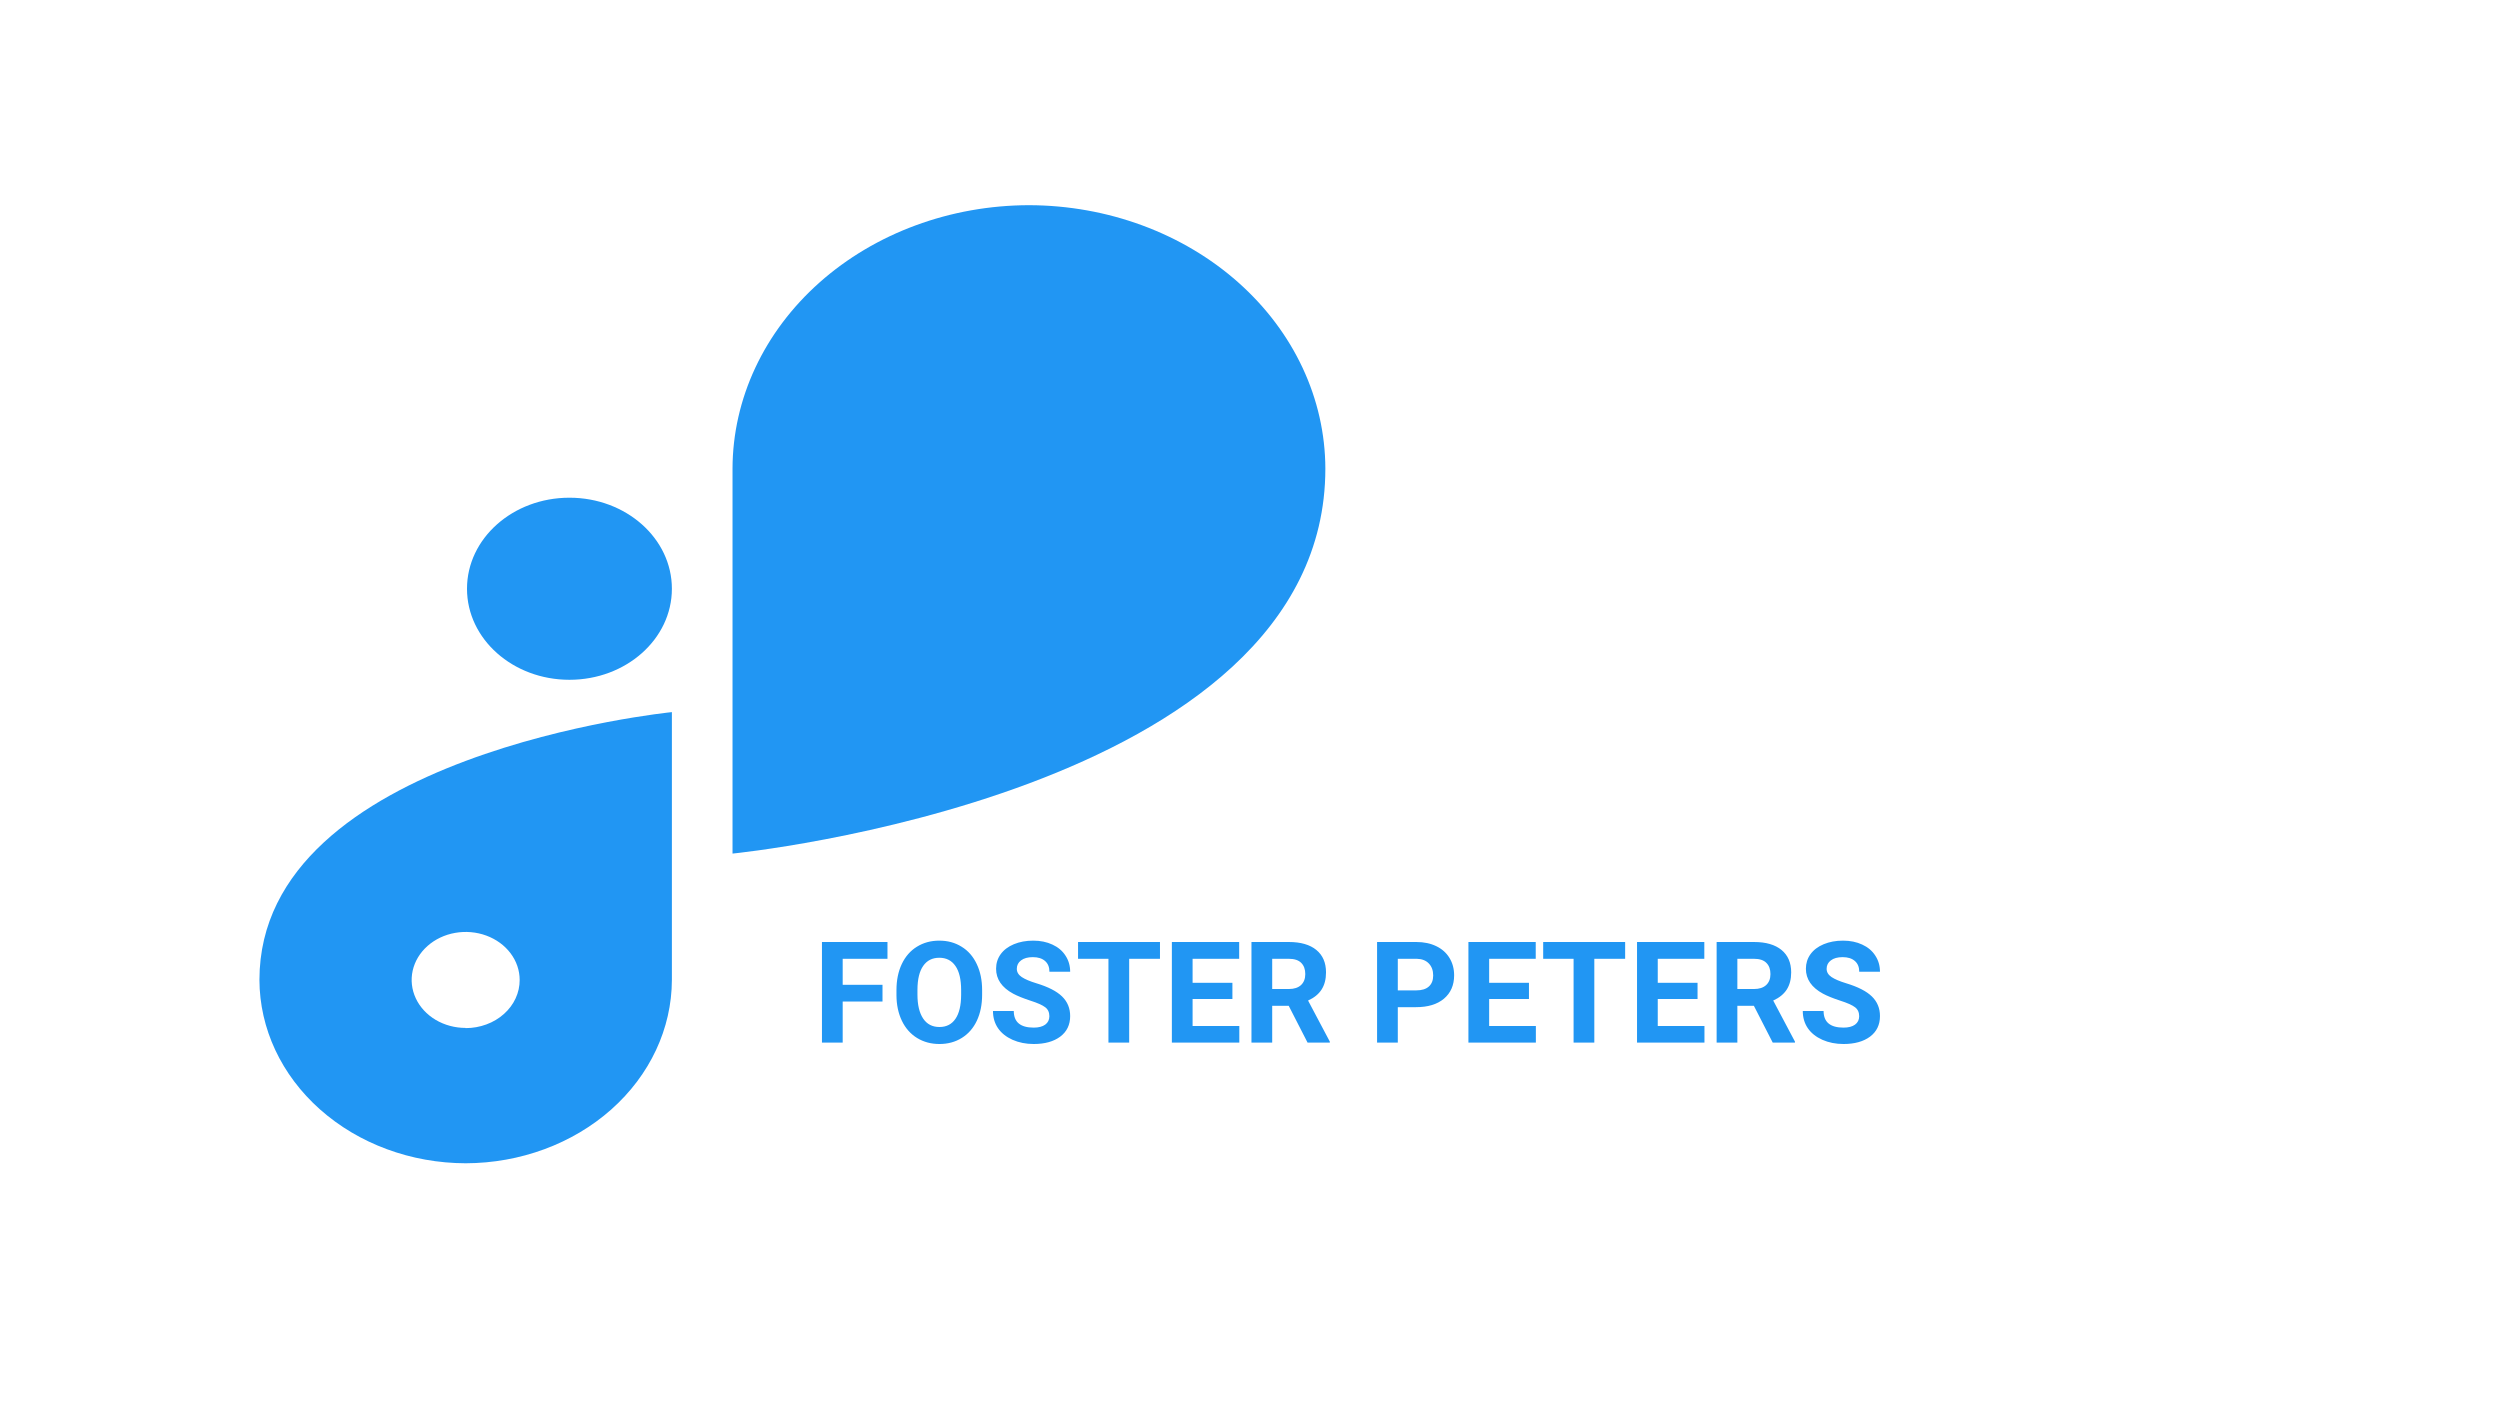
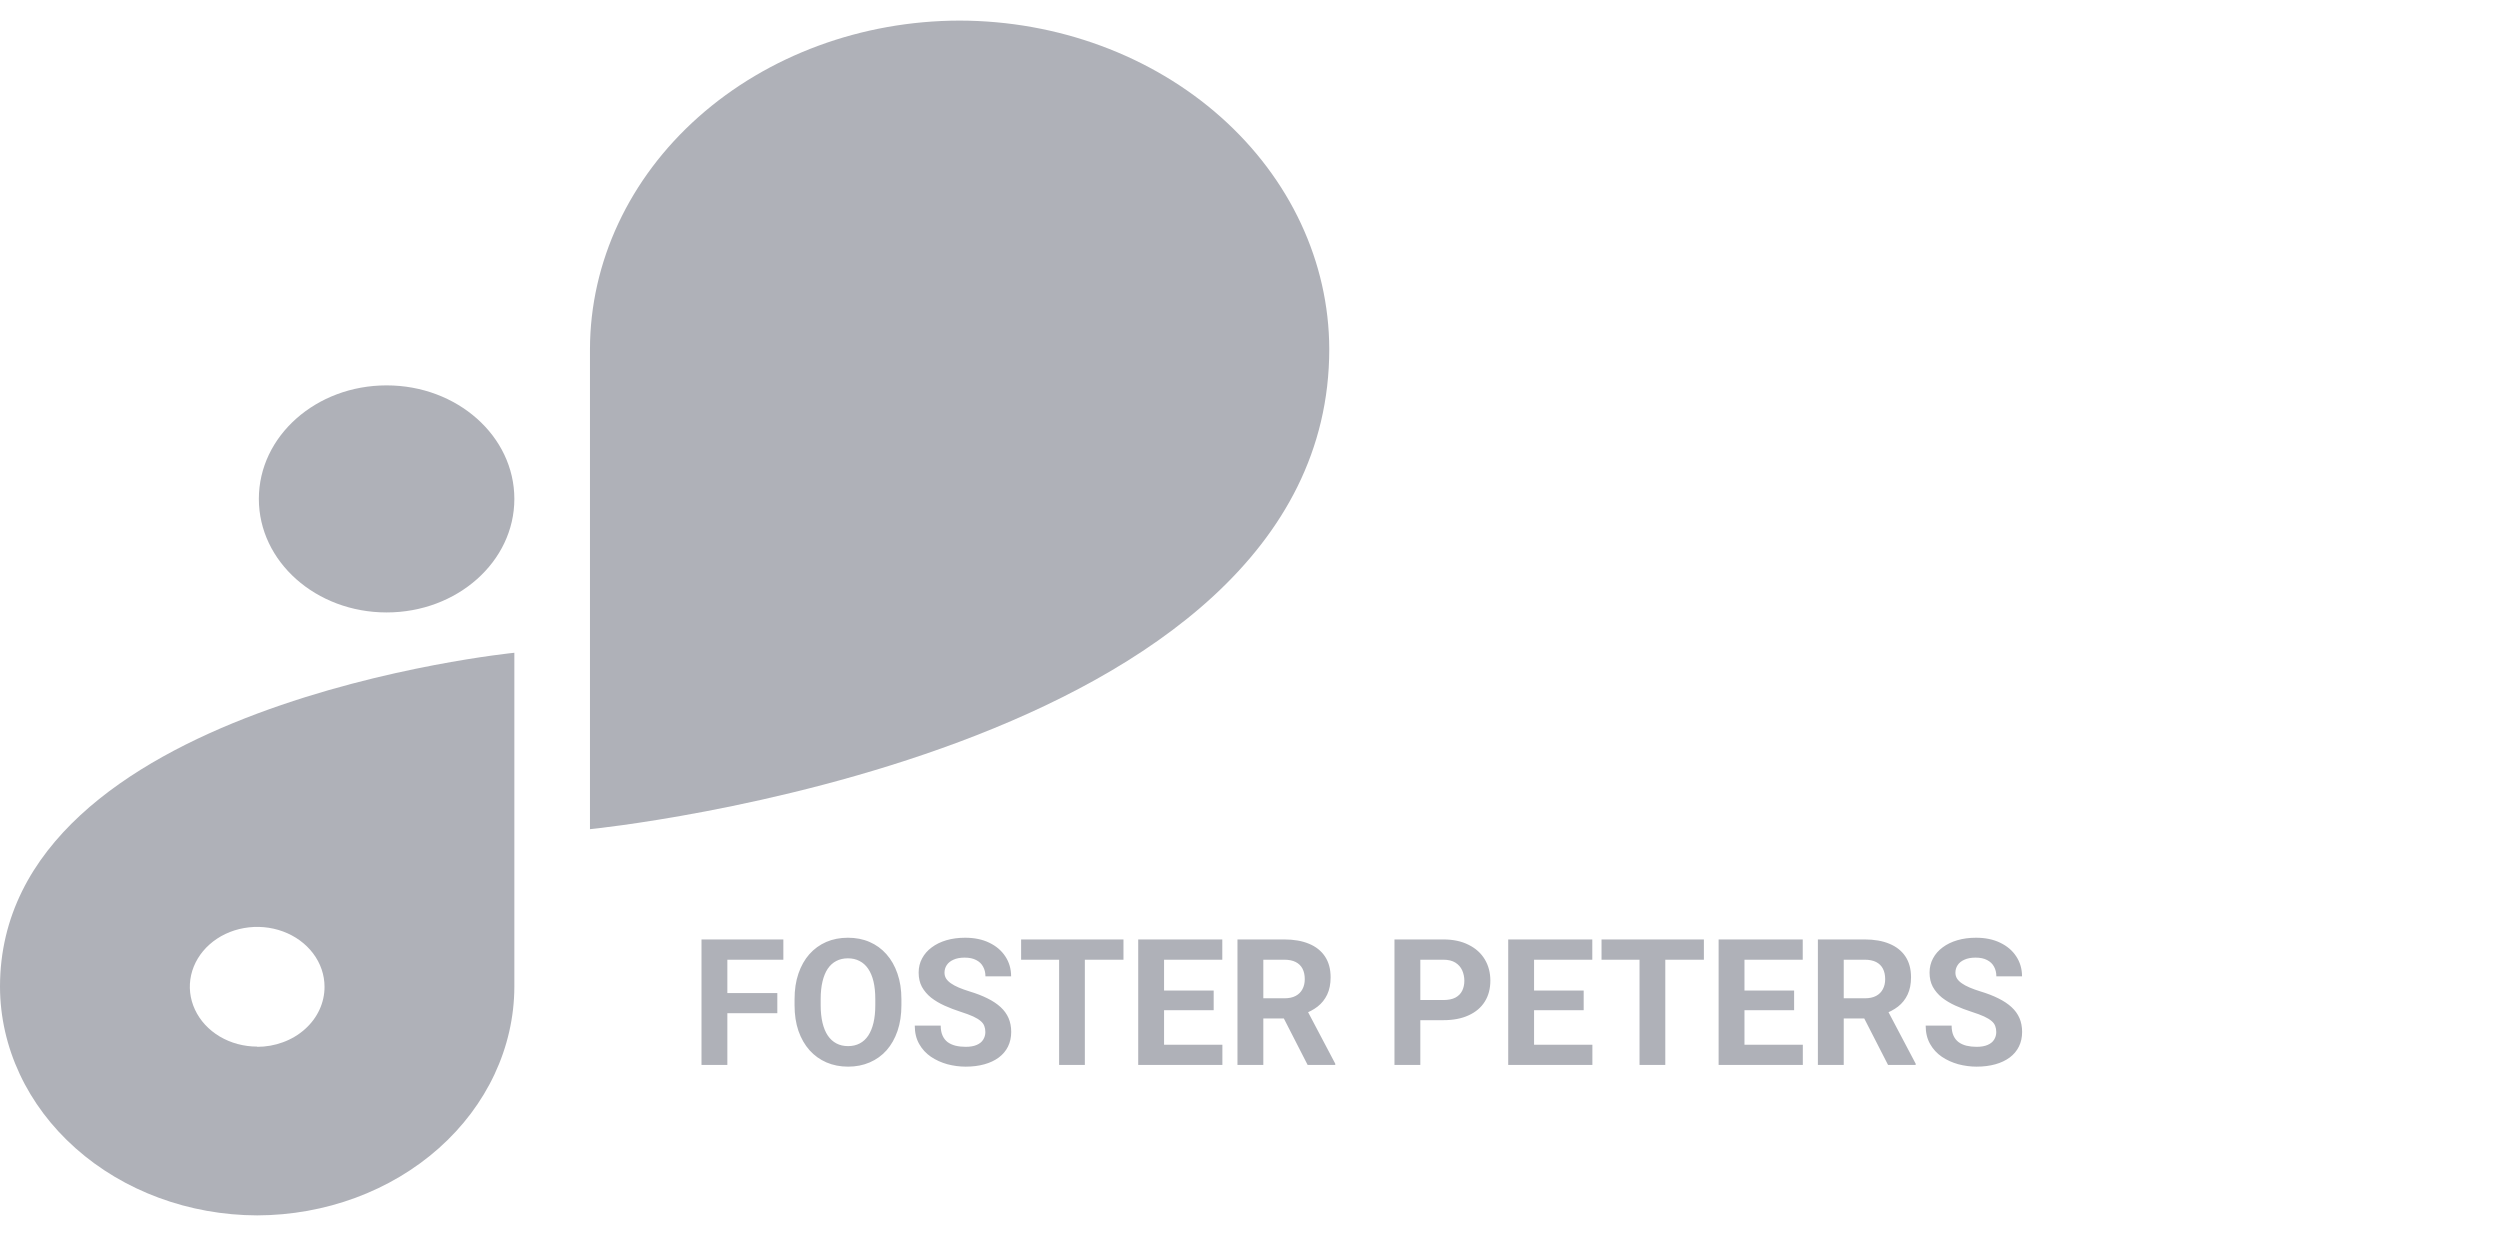
- <svg xmlns="http://www.w3.org/2000/svg" width="106" height="60" viewBox="0 0 106 60" fill="none">
-   <path d="M24.146 21.103H24.143C21.745 21.103 19.801 22.83 19.801 24.962V24.964C19.801 27.095 21.745 28.823 24.143 28.823H24.146C26.544 28.823 28.488 27.095 28.488 24.964V24.962C28.488 22.83 26.544 21.103 24.146 21.103Z" fill="#2196F3" />
-   <path d="M56.195 19.869C56.188 16.909 54.862 14.072 52.507 11.979C50.153 9.886 46.96 8.707 43.63 8.7V8.7C40.298 8.705 37.105 9.884 34.748 11.977C32.392 14.071 31.066 16.908 31.059 19.869V36.192C31.059 36.192 56.192 33.704 56.195 19.872V19.869Z" fill="#2196F3" />
-   <path d="M11 41.55C11.006 43.609 11.929 45.583 13.568 47.039C15.206 48.496 17.427 49.317 19.744 49.323C22.061 49.317 24.281 48.496 25.92 47.04C27.558 45.584 28.482 43.611 28.488 41.552V30.194C28.488 30.194 11 31.927 11 41.55ZM19.744 43.584C19.291 43.584 18.849 43.465 18.472 43.242C18.096 43.018 17.802 42.7 17.629 42.328C17.455 41.956 17.41 41.547 17.498 41.153C17.587 40.758 17.805 40.395 18.125 40.111C18.445 39.826 18.853 39.632 19.297 39.554C19.742 39.475 20.202 39.515 20.62 39.669C21.039 39.823 21.396 40.084 21.648 40.419C21.9 40.754 22.034 41.147 22.034 41.55C22.035 41.817 21.977 42.083 21.862 42.331C21.748 42.578 21.579 42.804 21.366 42.993C21.154 43.183 20.901 43.334 20.622 43.436C20.344 43.539 20.046 43.592 19.744 43.592V43.584Z" fill="#2196F3" />
-   <path d="M37.418 42.464H35.73V44.207H34.851V39.941H37.629V40.653H35.73V41.755H37.418V42.464ZM41.642 42.171C41.642 42.591 41.568 42.959 41.42 43.275C41.271 43.592 41.058 43.836 40.781 44.008C40.506 44.18 40.189 44.266 39.832 44.266C39.478 44.266 39.163 44.181 38.885 44.011C38.608 43.841 38.393 43.599 38.241 43.284C38.089 42.968 38.011 42.604 38.01 42.194V41.983C38.01 41.563 38.085 41.194 38.235 40.876C38.387 40.556 38.601 40.31 38.877 40.141C39.154 39.969 39.47 39.883 39.826 39.883C40.181 39.883 40.497 39.969 40.772 40.141C41.05 40.31 41.263 40.556 41.414 40.876C41.566 41.194 41.642 41.562 41.642 41.98V42.171ZM40.752 41.977C40.752 41.53 40.672 41.19 40.511 40.958C40.351 40.725 40.123 40.609 39.826 40.609C39.531 40.609 39.303 40.724 39.143 40.955C38.983 41.184 38.902 41.519 38.9 41.963V42.171C38.9 42.606 38.98 42.944 39.14 43.184C39.3 43.425 39.531 43.545 39.832 43.545C40.127 43.545 40.353 43.43 40.511 43.199C40.67 42.967 40.75 42.629 40.752 42.185V41.977ZM44.493 43.088C44.493 42.922 44.434 42.795 44.317 42.707C44.2 42.617 43.989 42.523 43.684 42.426C43.38 42.326 43.138 42.228 42.961 42.133C42.476 41.871 42.234 41.518 42.234 41.075C42.234 40.845 42.298 40.639 42.427 40.46C42.558 40.278 42.745 40.137 42.987 40.035C43.231 39.934 43.505 39.883 43.807 39.883C44.112 39.883 44.383 39.938 44.622 40.05C44.86 40.159 45.045 40.314 45.175 40.516C45.308 40.717 45.375 40.945 45.375 41.201H44.496C44.496 41.006 44.434 40.854 44.311 40.747C44.188 40.638 44.015 40.583 43.793 40.583C43.578 40.583 43.411 40.629 43.292 40.721C43.172 40.81 43.113 40.93 43.113 41.078C43.113 41.217 43.182 41.333 43.321 41.427C43.462 41.52 43.668 41.608 43.939 41.69C44.439 41.841 44.803 42.027 45.032 42.25C45.26 42.472 45.375 42.75 45.375 43.082C45.375 43.451 45.235 43.741 44.956 43.952C44.676 44.161 44.3 44.266 43.828 44.266C43.5 44.266 43.201 44.206 42.931 44.087C42.662 43.966 42.456 43.801 42.313 43.592C42.172 43.383 42.102 43.141 42.102 42.865H42.984C42.984 43.336 43.265 43.571 43.828 43.571C44.037 43.571 44.2 43.529 44.317 43.445C44.434 43.359 44.493 43.24 44.493 43.088ZM49.183 40.653H47.877V44.207H46.998V40.653H45.709V39.941H49.183V40.653ZM52.254 42.358H50.566V43.501H52.547V44.207H49.687V39.941H52.541V40.653H50.566V41.67H52.254V42.358ZM54.641 42.645H53.941V44.207H53.062V39.941H54.647C55.151 39.941 55.54 40.054 55.813 40.278C56.087 40.503 56.223 40.82 56.223 41.23C56.223 41.521 56.16 41.764 56.033 41.96C55.908 42.153 55.718 42.307 55.462 42.423L56.385 44.166V44.207H55.441L54.641 42.645ZM53.941 41.934H54.65C54.871 41.934 55.042 41.878 55.163 41.767C55.284 41.653 55.344 41.498 55.344 41.301C55.344 41.099 55.287 40.941 55.172 40.826C55.058 40.711 54.883 40.653 54.647 40.653H53.941V41.934ZM59.267 42.704V44.207H58.388V39.941H60.052C60.373 39.941 60.654 40 60.896 40.117C61.14 40.234 61.328 40.401 61.459 40.618C61.59 40.833 61.655 41.078 61.655 41.353C61.655 41.771 61.511 42.101 61.224 42.344C60.939 42.584 60.544 42.704 60.038 42.704H59.267ZM59.267 41.992H60.052C60.285 41.992 60.462 41.937 60.583 41.828C60.706 41.719 60.767 41.562 60.767 41.359C60.767 41.15 60.706 40.981 60.583 40.852C60.46 40.724 60.29 40.657 60.073 40.653H59.267V41.992ZM64.828 42.358H63.14V43.501H65.121V44.207H62.261V39.941H65.115V40.653H63.14V41.67H64.828V42.358ZM68.906 40.653H67.599V44.207H66.72V40.653H65.431V39.941H68.906V40.653ZM71.976 42.358H70.289V43.501H72.269V44.207H69.41V39.941H72.263V40.653H70.289V41.67H71.976V42.358ZM74.364 42.645H73.664V44.207H72.785V39.941H74.37C74.874 39.941 75.262 40.054 75.536 40.278C75.809 40.503 75.946 40.82 75.946 41.23C75.946 41.521 75.882 41.764 75.756 41.96C75.631 42.153 75.44 42.307 75.184 42.423L76.107 44.166V44.207H75.164L74.364 42.645ZM73.664 41.934H74.373C74.593 41.934 74.764 41.878 74.885 41.767C75.007 41.653 75.067 41.498 75.067 41.301C75.067 41.099 75.01 40.941 74.894 40.826C74.781 40.711 74.606 40.653 74.37 40.653H73.664V41.934ZM78.829 43.088C78.829 42.922 78.77 42.795 78.653 42.707C78.536 42.617 78.325 42.523 78.02 42.426C77.716 42.326 77.474 42.228 77.297 42.133C76.812 41.871 76.57 41.518 76.57 41.075C76.57 40.845 76.635 40.639 76.763 40.46C76.894 40.278 77.081 40.137 77.323 40.035C77.567 39.934 77.841 39.883 78.143 39.883C78.448 39.883 78.719 39.938 78.958 40.05C79.196 40.159 79.381 40.314 79.511 40.516C79.644 40.717 79.711 40.945 79.711 41.201H78.832C78.832 41.006 78.77 40.854 78.647 40.747C78.524 40.638 78.351 40.583 78.129 40.583C77.914 40.583 77.747 40.629 77.628 40.721C77.508 40.81 77.449 40.93 77.449 41.078C77.449 41.217 77.518 41.333 77.657 41.427C77.797 41.52 78.004 41.608 78.275 41.69C78.775 41.841 79.139 42.027 79.368 42.25C79.596 42.472 79.711 42.75 79.711 43.082C79.711 43.451 79.571 43.741 79.292 43.952C79.012 44.161 78.636 44.266 78.164 44.266C77.836 44.266 77.537 44.206 77.267 44.087C76.998 43.966 76.792 43.801 76.649 43.592C76.508 43.383 76.438 43.141 76.438 42.865H77.32C77.32 43.336 77.601 43.571 78.164 43.571C78.373 43.571 78.536 43.529 78.653 43.445C78.77 43.359 78.829 43.24 78.829 43.088Z" fill="#2196F3" />
+ <svg xmlns="http://www.w3.org/2000/svg" width="85" height="42" viewBox="0 0 85 42" fill="none">
+   <path d="M13.146 13.103H13.143C10.745 13.103 8.801 14.83 8.801 16.962V16.964C8.801 19.095 10.745 20.823 13.143 20.823H13.146C15.544 20.823 17.488 19.095 17.488 16.964V16.962C17.488 14.83 15.544 13.103 13.146 13.103Z" fill="#AFB1B8" />
+   <path d="M45.195 11.869C45.188 8.909 43.862 6.072 41.507 3.979C39.153 1.886 35.96 0.707 32.63 0.7V0.7C29.298 0.705 26.105 1.884 23.748 3.977C21.392 6.071 20.066 8.908 20.059 11.869V28.192C20.059 28.192 45.192 25.704 45.195 11.872V11.869Z" fill="#AFB1B8" />
+   <path d="M0 33.55C0.006 35.609 0.929 37.583 2.568 39.039C4.206 40.496 6.427 41.317 8.744 41.323C11.061 41.317 13.281 40.496 14.92 39.04C16.558 37.584 17.482 35.611 17.488 33.552V22.194C17.488 22.194 0 23.927 0 33.55ZM8.744 35.584C8.291 35.584 7.849 35.465 7.472 35.242C7.095 35.018 6.802 34.7 6.629 34.328C6.455 33.956 6.41 33.547 6.498 33.153C6.587 32.758 6.805 32.395 7.125 32.111C7.445 31.826 7.853 31.632 8.297 31.554C8.742 31.475 9.202 31.515 9.62 31.669C10.039 31.823 10.396 32.084 10.648 32.419C10.9 32.754 11.034 33.147 11.034 33.55C11.035 33.817 10.977 34.083 10.862 34.331C10.748 34.578 10.579 34.804 10.366 34.993C10.154 35.183 9.901 35.334 9.622 35.436C9.344 35.539 9.046 35.592 8.744 35.592V35.584Z" fill="#AFB1B8" />
+   <path d="M24.73 31.941V36.207H23.851V31.941H24.73ZM26.429 33.764V34.449H24.49V33.764H26.429ZM26.634 31.941V32.63H24.49V31.941H26.634ZM30.648 33.974V34.177C30.648 34.501 30.604 34.792 30.516 35.05C30.428 35.307 30.304 35.527 30.144 35.709C29.984 35.889 29.793 36.026 29.57 36.122C29.349 36.218 29.104 36.266 28.835 36.266C28.567 36.266 28.322 36.218 28.099 36.122C27.879 36.026 27.687 35.889 27.525 35.709C27.363 35.527 27.237 35.307 27.147 35.05C27.059 34.792 27.015 34.501 27.015 34.177V33.974C27.015 33.648 27.059 33.357 27.147 33.101C27.235 32.844 27.359 32.624 27.519 32.442C27.681 32.261 27.873 32.122 28.093 32.026C28.316 31.93 28.561 31.883 28.829 31.883C29.098 31.883 29.343 31.93 29.564 32.026C29.787 32.122 29.978 32.261 30.138 32.442C30.3 32.624 30.425 32.844 30.513 33.101C30.603 33.357 30.648 33.648 30.648 33.974ZM29.76 34.177V33.969C29.76 33.742 29.74 33.543 29.699 33.371C29.658 33.199 29.597 33.055 29.517 32.937C29.437 32.82 29.34 32.732 29.224 32.674C29.109 32.613 28.977 32.583 28.829 32.583C28.68 32.583 28.549 32.613 28.433 32.674C28.32 32.732 28.223 32.82 28.143 32.937C28.065 33.055 28.006 33.199 27.965 33.371C27.924 33.543 27.903 33.742 27.903 33.969V34.177C27.903 34.401 27.924 34.6 27.965 34.774C28.006 34.946 28.066 35.092 28.146 35.211C28.226 35.328 28.324 35.417 28.439 35.477C28.554 35.538 28.686 35.568 28.835 35.568C28.983 35.568 29.115 35.538 29.23 35.477C29.345 35.417 29.442 35.328 29.52 35.211C29.598 35.092 29.658 34.946 29.699 34.774C29.74 34.6 29.76 34.401 29.76 34.177ZM33.502 35.091C33.502 35.014 33.49 34.946 33.467 34.886C33.445 34.823 33.404 34.767 33.343 34.716C33.283 34.663 33.198 34.611 33.089 34.56C32.979 34.51 32.838 34.457 32.664 34.402C32.47 34.34 32.287 34.269 32.113 34.191C31.941 34.113 31.789 34.022 31.656 33.919C31.525 33.813 31.422 33.691 31.345 33.553C31.271 33.414 31.234 33.253 31.234 33.069C31.234 32.892 31.273 32.73 31.351 32.586C31.429 32.439 31.539 32.314 31.679 32.211C31.82 32.105 31.986 32.024 32.177 31.968C32.371 31.911 32.583 31.883 32.813 31.883C33.128 31.883 33.402 31.939 33.636 32.053C33.871 32.166 34.052 32.321 34.181 32.518C34.312 32.716 34.378 32.941 34.378 33.195H33.505C33.505 33.07 33.478 32.961 33.425 32.867C33.375 32.771 33.297 32.696 33.191 32.642C33.088 32.587 32.957 32.559 32.798 32.559C32.646 32.559 32.519 32.583 32.418 32.63C32.316 32.675 32.24 32.736 32.189 32.814C32.138 32.891 32.113 32.976 32.113 33.072C32.113 33.144 32.131 33.21 32.166 33.268C32.203 33.327 32.258 33.382 32.33 33.432C32.402 33.483 32.491 33.531 32.596 33.576C32.702 33.621 32.824 33.665 32.963 33.708C33.195 33.778 33.399 33.857 33.575 33.945C33.753 34.033 33.901 34.132 34.02 34.241C34.139 34.35 34.229 34.474 34.29 34.613C34.35 34.752 34.381 34.909 34.381 35.085C34.381 35.27 34.344 35.436 34.272 35.583C34.2 35.729 34.095 35.853 33.959 35.955C33.822 36.056 33.659 36.134 33.469 36.186C33.28 36.239 33.068 36.266 32.834 36.266C32.623 36.266 32.415 36.238 32.21 36.184C32.005 36.127 31.818 36.042 31.65 35.929C31.484 35.815 31.351 35.671 31.252 35.495C31.152 35.319 31.102 35.111 31.102 34.871H31.984C31.984 35.004 32.005 35.116 32.046 35.208C32.087 35.3 32.144 35.374 32.218 35.431C32.295 35.487 32.385 35.528 32.488 35.554C32.593 35.579 32.709 35.592 32.834 35.592C32.986 35.592 33.111 35.57 33.209 35.527C33.308 35.484 33.382 35.425 33.428 35.349C33.477 35.272 33.502 35.186 33.502 35.091ZM36.885 31.941V36.207H36.01V31.941H36.885ZM38.198 31.941V32.63H34.718V31.941H38.198ZM41.561 35.521V36.207H39.291V35.521H41.561ZM39.578 31.941V36.207H38.699V31.941H39.578ZM41.265 33.679V34.347H39.291V33.679H41.265ZM41.558 31.941V32.63H39.291V31.941H41.558ZM42.074 31.941H43.665C43.991 31.941 44.271 31.99 44.506 32.088C44.742 32.185 44.923 32.33 45.05 32.521C45.177 32.713 45.241 32.948 45.241 33.227C45.241 33.456 45.202 33.652 45.124 33.816C45.047 33.978 44.939 34.114 44.798 34.224C44.66 34.331 44.497 34.417 44.309 34.481L44.031 34.628H42.648L42.642 33.942H43.671C43.825 33.942 43.953 33.915 44.054 33.86C44.156 33.806 44.232 33.729 44.283 33.632C44.336 33.534 44.362 33.421 44.362 33.292C44.362 33.155 44.337 33.037 44.286 32.937C44.235 32.838 44.158 32.762 44.054 32.709C43.951 32.656 43.821 32.63 43.665 32.63H42.953V36.207H42.074V31.941ZM44.459 36.207L43.486 34.306L44.415 34.3L45.399 36.166V36.207H44.459ZM49.073 34.686H47.986V34.001H49.073C49.241 34.001 49.378 33.974 49.483 33.919C49.589 33.862 49.666 33.784 49.715 33.684C49.763 33.585 49.788 33.472 49.788 33.347C49.788 33.221 49.763 33.102 49.715 32.993C49.666 32.884 49.589 32.796 49.483 32.729C49.378 32.663 49.241 32.63 49.073 32.63H48.291V36.207H47.412V31.941H49.073C49.407 31.941 49.693 32.002 49.931 32.123C50.172 32.242 50.355 32.407 50.482 32.618C50.609 32.829 50.672 33.07 50.672 33.342C50.672 33.617 50.609 33.855 50.482 34.056C50.355 34.258 50.172 34.413 49.931 34.522C49.693 34.632 49.407 34.686 49.073 34.686ZM54.141 35.521V36.207H51.871V35.521H54.141ZM52.158 31.941V36.207H51.279V31.941H52.158ZM53.845 33.679V34.347H51.871V33.679H53.845ZM54.138 31.941V32.63H51.871V31.941H54.138ZM56.62 31.941V36.207H55.744V31.941H56.62ZM57.932 31.941V32.63H54.452V31.941H57.932ZM61.296 35.521V36.207H59.025V35.521H61.296ZM59.312 31.941V36.207H58.433V31.941H59.312ZM61 33.679V34.347H59.025V33.679H61ZM61.293 31.941V32.63H59.025V31.941H61.293ZM61.808 31.941H63.399C63.725 31.941 64.006 31.99 64.24 32.088C64.476 32.185 64.658 32.33 64.785 32.521C64.912 32.713 64.975 32.948 64.975 33.227C64.975 33.456 64.936 33.652 64.858 33.816C64.782 33.978 64.674 34.114 64.533 34.224C64.394 34.331 64.231 34.417 64.044 34.481L63.765 34.628H62.383L62.377 33.942H63.405C63.559 33.942 63.687 33.915 63.789 33.86C63.89 33.806 63.967 33.729 64.017 33.632C64.07 33.534 64.096 33.421 64.096 33.292C64.096 33.155 64.071 33.037 64.02 32.937C63.969 32.838 63.892 32.762 63.789 32.709C63.685 32.656 63.555 32.63 63.399 32.63H62.687V36.207H61.808V31.941ZM64.193 36.207L63.22 34.306L64.149 34.3L65.133 36.166V36.207H64.193ZM67.873 35.091C67.873 35.014 67.861 34.946 67.838 34.886C67.816 34.823 67.775 34.767 67.715 34.716C67.654 34.663 67.569 34.611 67.46 34.56C67.35 34.51 67.209 34.457 67.035 34.402C66.841 34.34 66.658 34.269 66.484 34.191C66.312 34.113 66.16 34.022 66.027 33.919C65.896 33.813 65.793 33.691 65.716 33.553C65.642 33.414 65.605 33.253 65.605 33.069C65.605 32.892 65.644 32.73 65.722 32.586C65.8 32.439 65.91 32.314 66.05 32.211C66.191 32.105 66.357 32.024 66.549 31.968C66.742 31.911 66.954 31.883 67.184 31.883C67.499 31.883 67.773 31.939 68.007 32.053C68.242 32.166 68.424 32.321 68.552 32.518C68.683 32.716 68.749 32.941 68.749 33.195H67.876C67.876 33.07 67.849 32.961 67.797 32.867C67.746 32.771 67.668 32.696 67.562 32.642C67.459 32.587 67.328 32.559 67.17 32.559C67.017 32.559 66.89 32.583 66.789 32.63C66.687 32.675 66.611 32.736 66.56 32.814C66.51 32.891 66.484 32.976 66.484 33.072C66.484 33.144 66.502 33.21 66.537 33.268C66.574 33.327 66.629 33.382 66.701 33.432C66.773 33.483 66.862 33.531 66.968 33.576C67.073 33.621 67.195 33.665 67.334 33.708C67.566 33.778 67.77 33.857 67.946 33.945C68.124 34.033 68.272 34.132 68.391 34.241C68.51 34.35 68.6 34.474 68.661 34.613C68.721 34.752 68.752 34.909 68.752 35.085C68.752 35.27 68.716 35.436 68.643 35.583C68.571 35.729 68.466 35.853 68.33 35.955C68.193 36.056 68.03 36.134 67.841 36.186C67.651 36.239 67.439 36.266 67.205 36.266C66.994 36.266 66.786 36.238 66.581 36.184C66.376 36.127 66.189 36.042 66.021 35.929C65.855 35.815 65.722 35.671 65.623 35.495C65.523 35.319 65.473 35.111 65.473 34.871H66.355C66.355 35.004 66.376 35.116 66.417 35.208C66.458 35.3 66.515 35.374 66.59 35.431C66.666 35.487 66.756 35.528 66.859 35.554C66.965 35.579 67.08 35.592 67.205 35.592C67.357 35.592 67.482 35.57 67.58 35.527C67.679 35.484 67.753 35.425 67.799 35.349C67.848 35.272 67.873 35.186 67.873 35.091Z" fill="#AFB1B8" />
</svg>
